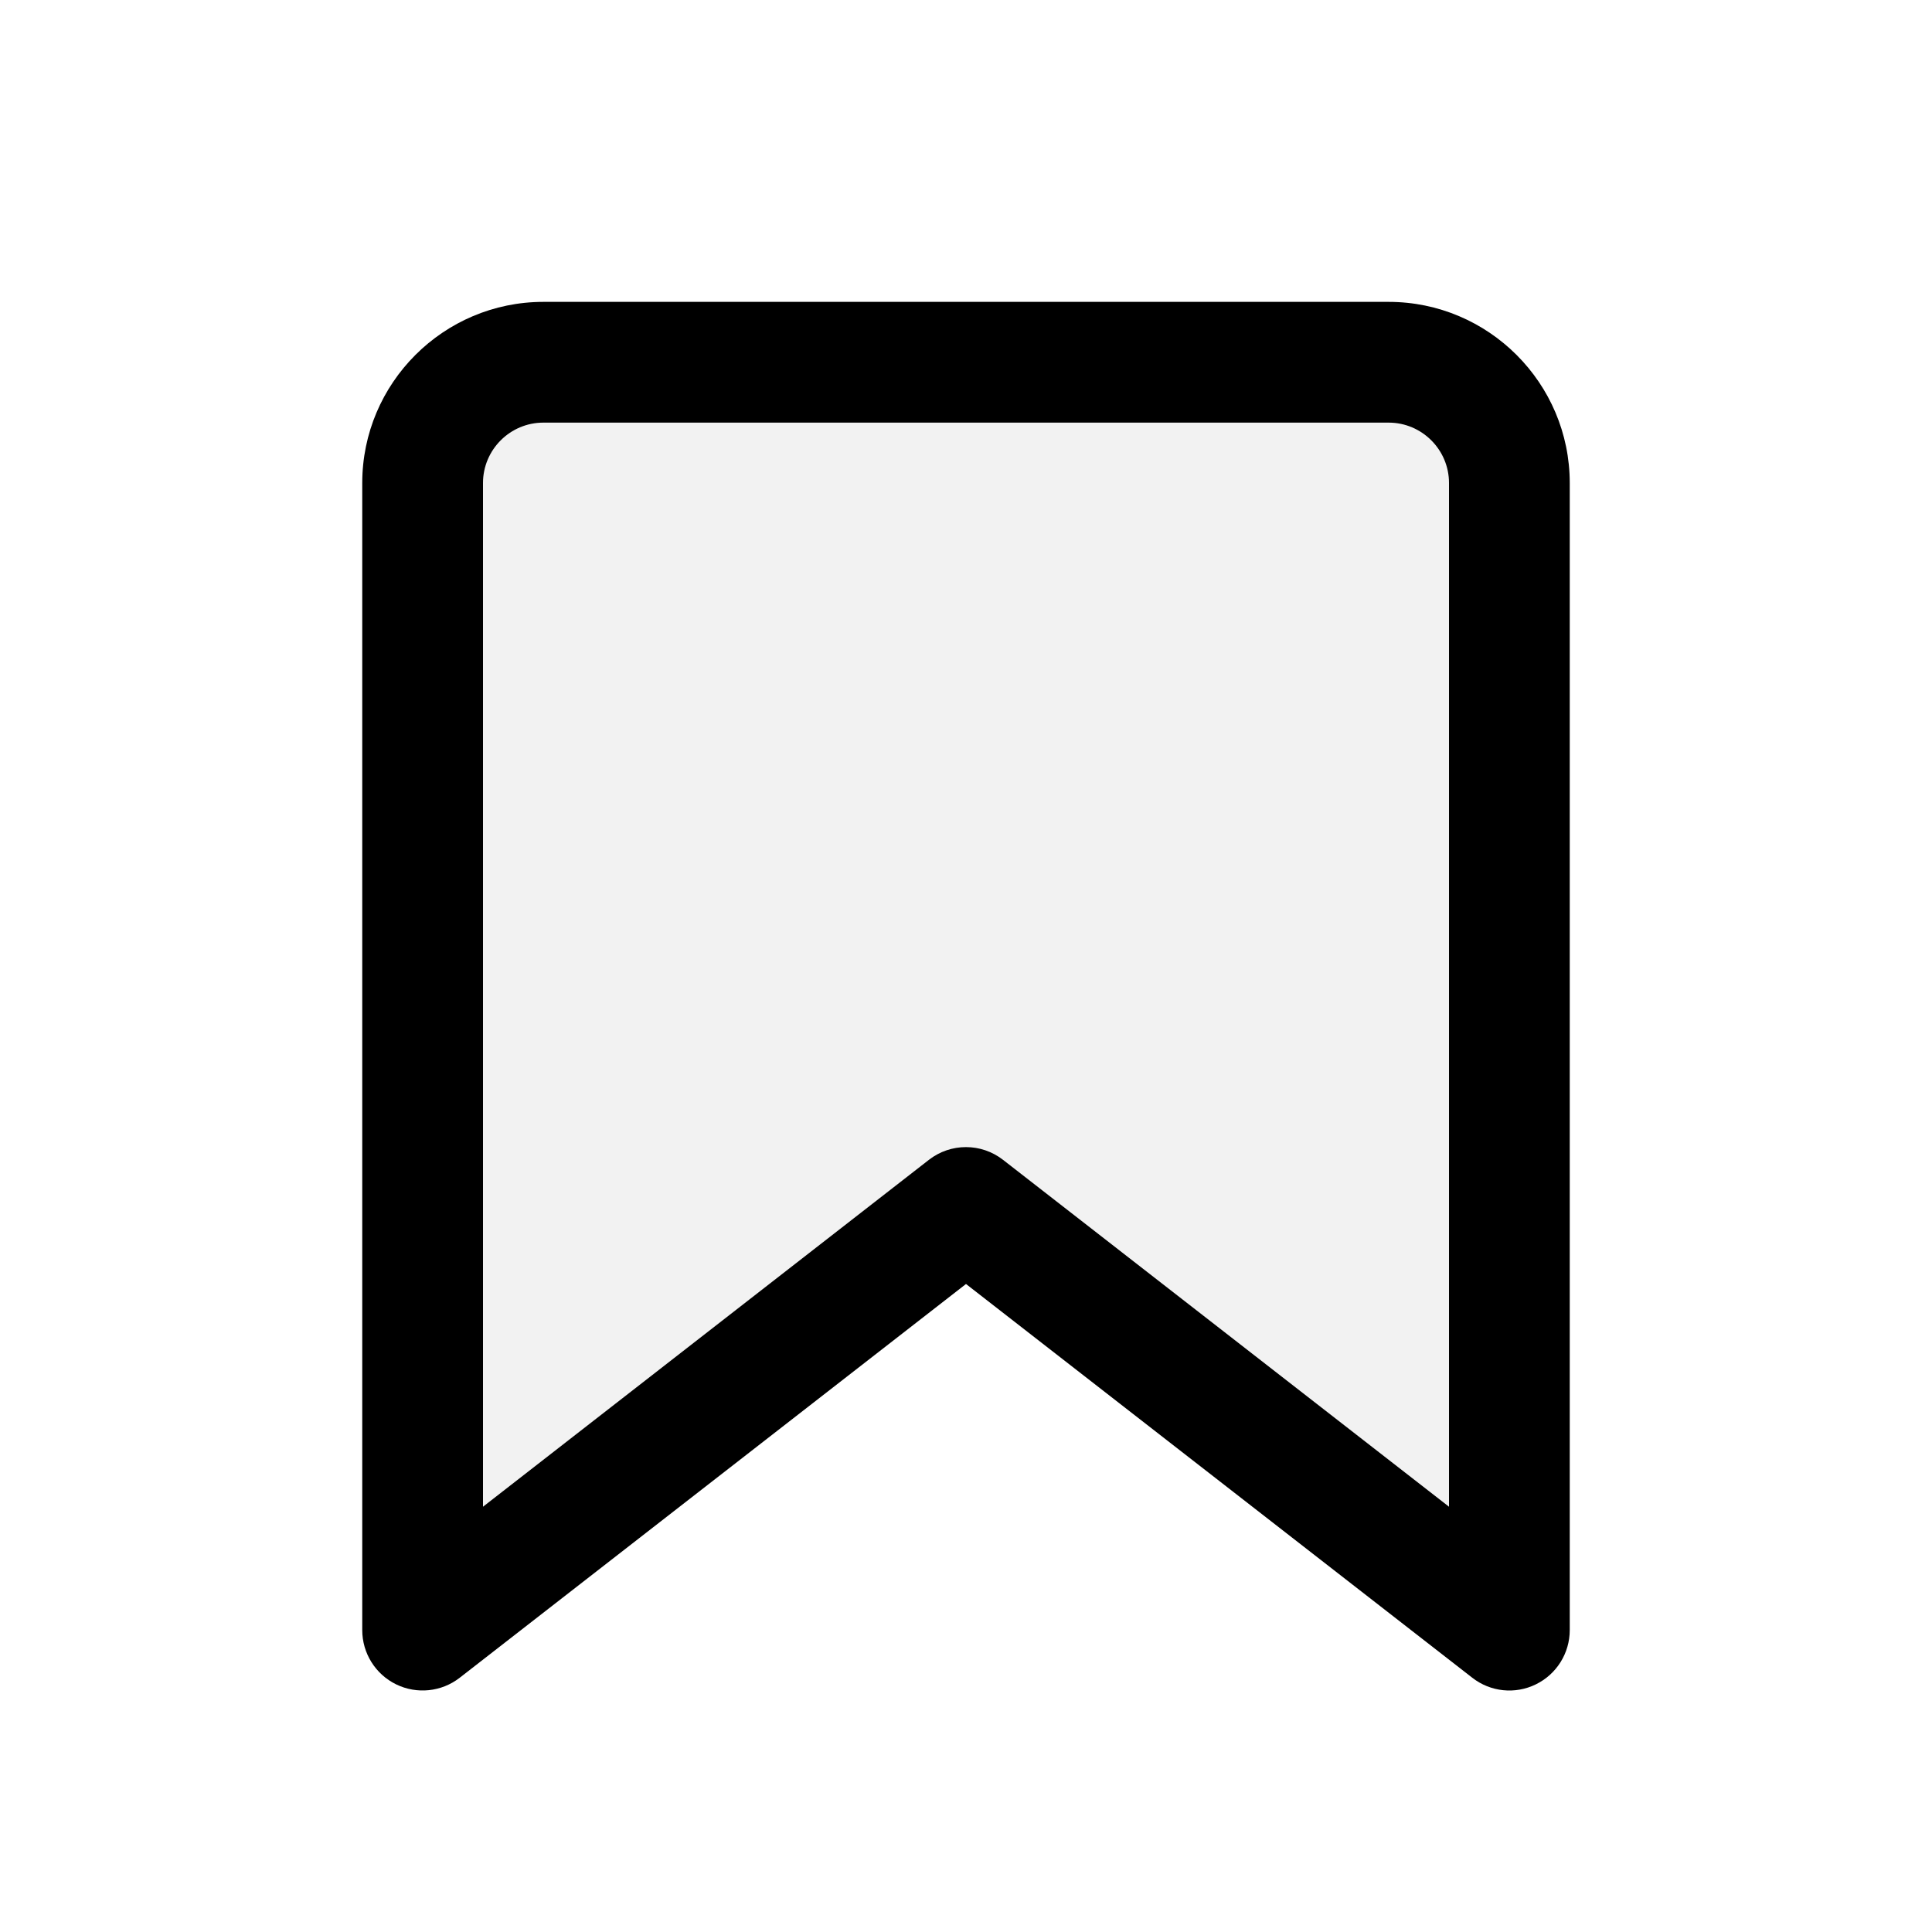
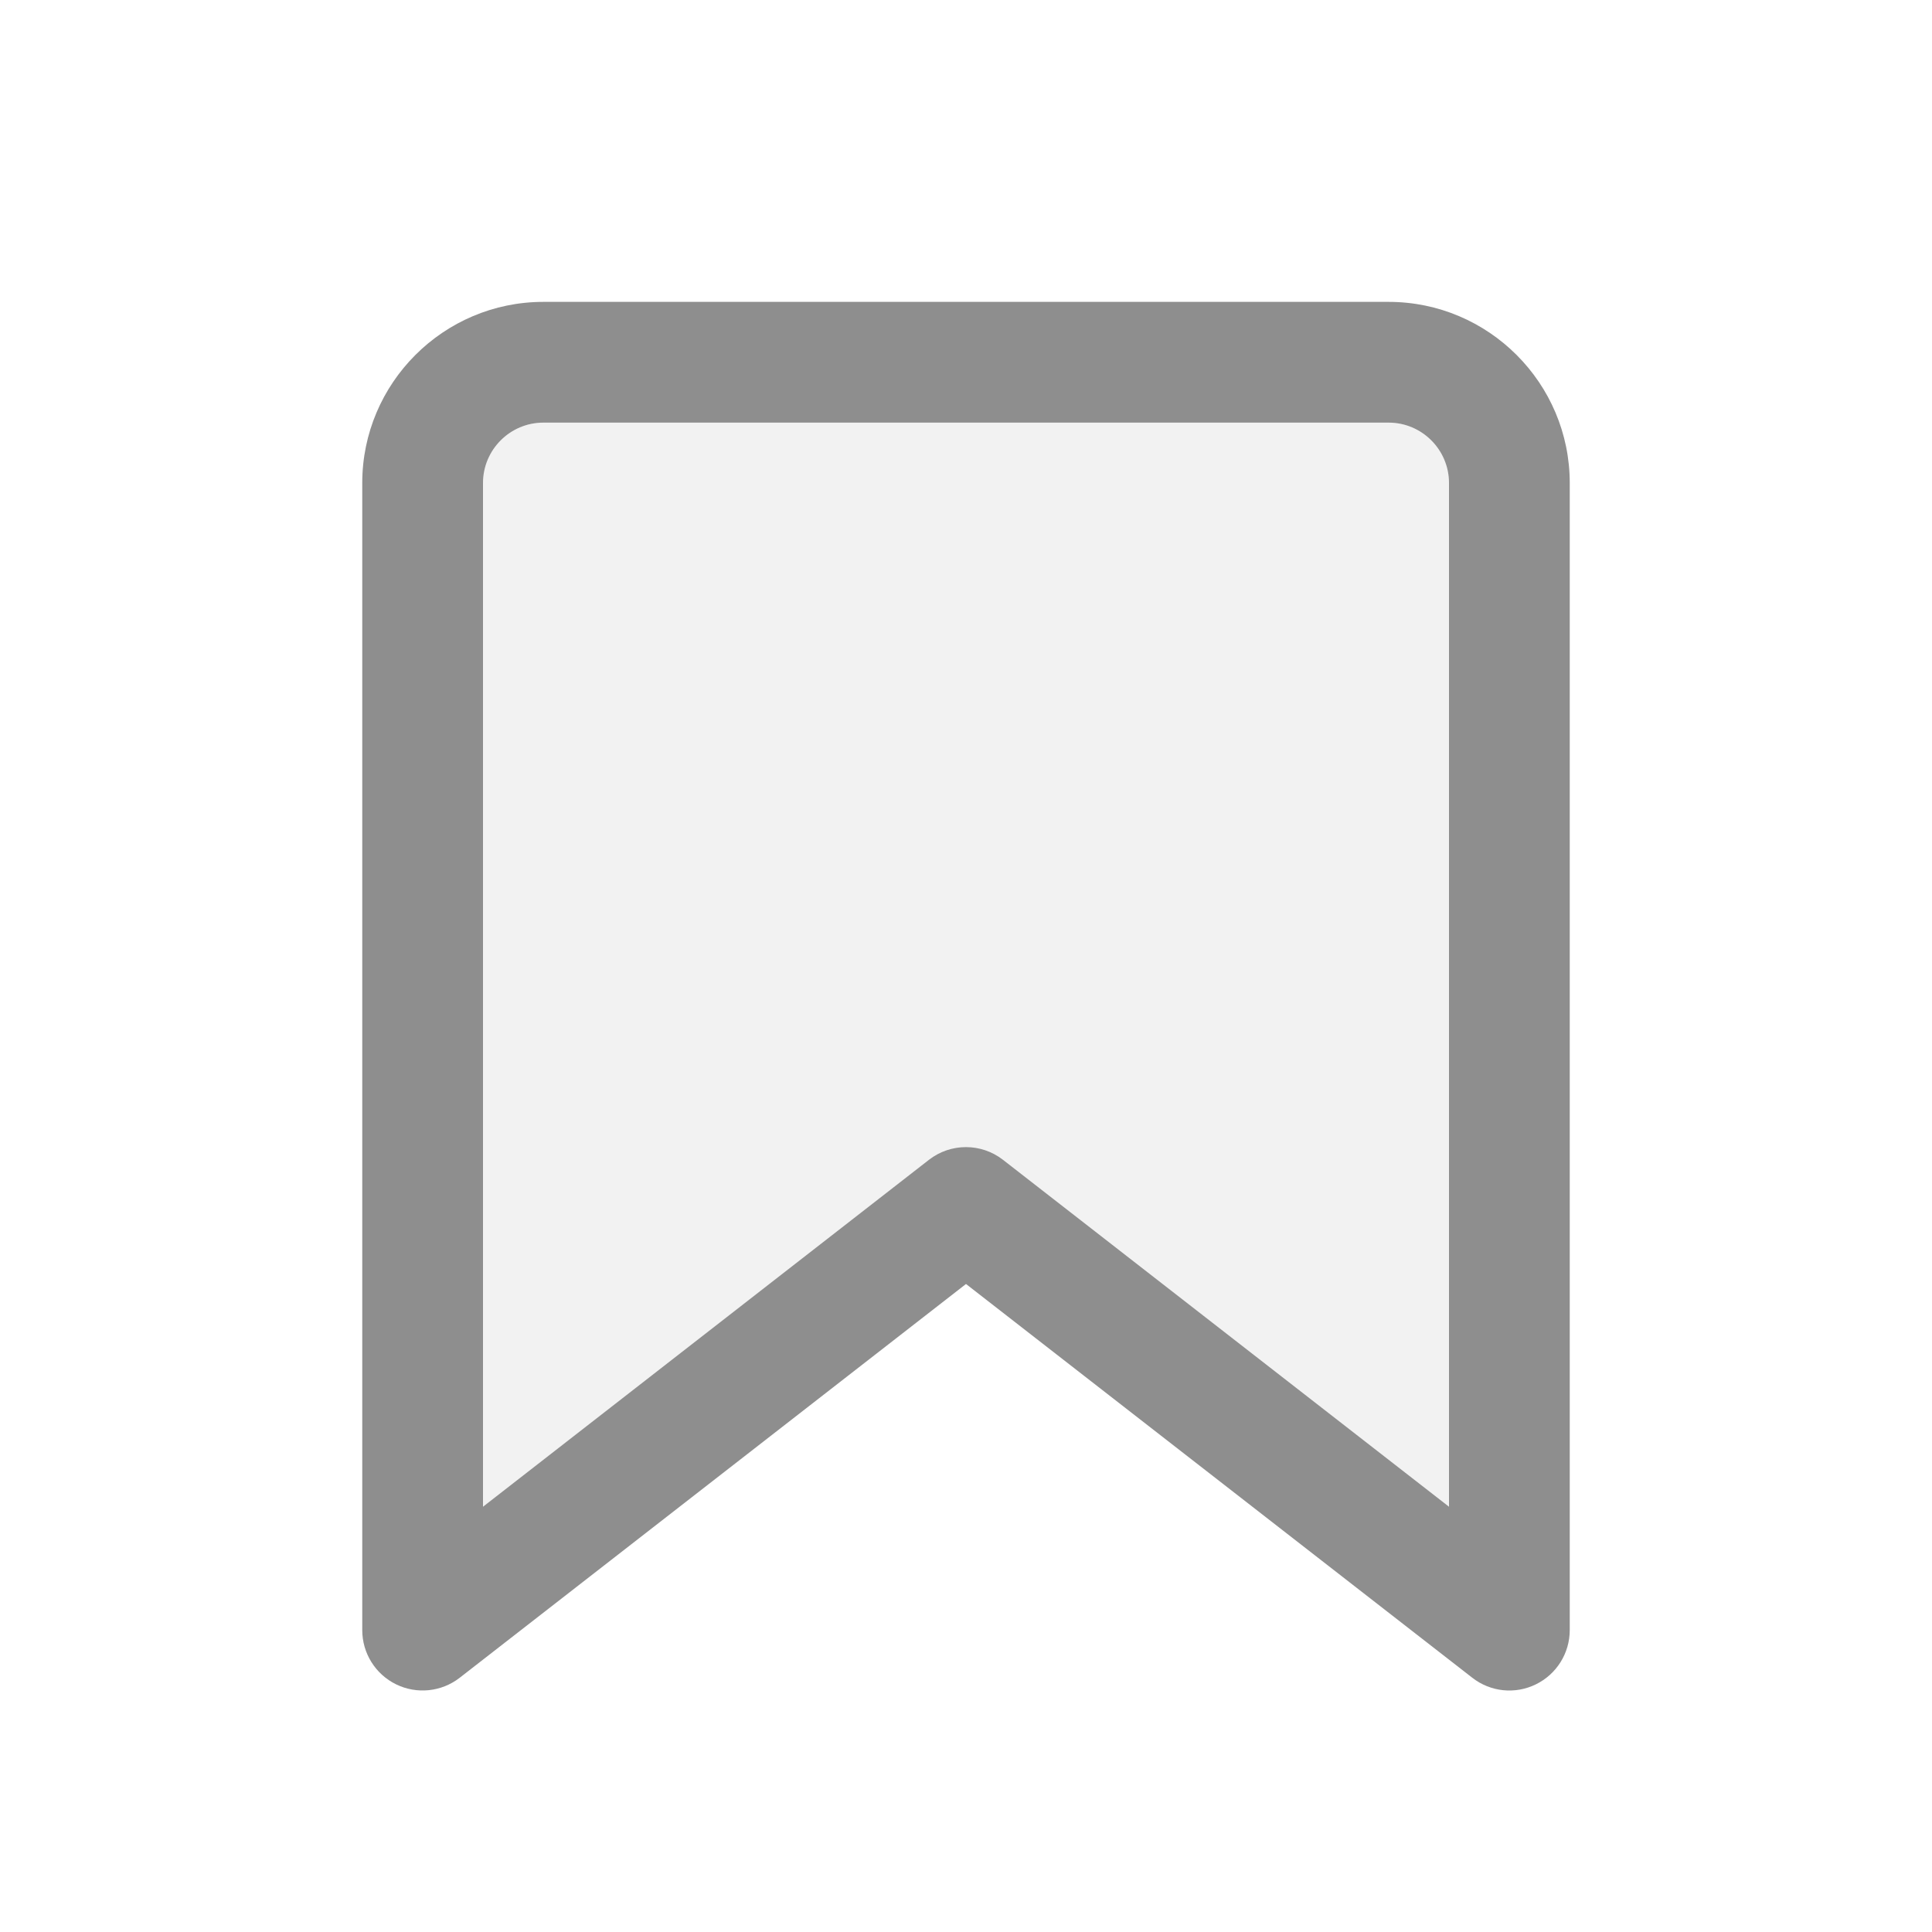
<svg xmlns="http://www.w3.org/2000/svg" viewBox="0 0 32 32">
  <path fill="#F2F2F2" d="m24 24.956-7.386-5.745a.999.999 0 0 0-1.228-.001L8 24.956V8c0-.551.449-1 1-1h14c.551 0 1 .449 1 1v16.956z" />
-   <path d="M23 5H9C7.346 5 6 6.346 6 8v19a1 1 0 0 0 1.614.789L16 21.267l8.386 6.522a.996.996 0 0 0 1.053.109A1 1 0 0 0 26 27V8c0-1.654-1.346-3-3-3zm1 19.956-7.386-5.745a.999.999 0 0 0-1.228-.001L8 24.956V8c0-.551.449-1 1-1h14c.551 0 1 .449 1 1v16.956z" />
+   <path fill="#8E8E8E" d="M23 5H9C7.346 5 6 6.346 6 8v19a1 1 0 0 0 1.614.789L16 21.267l8.386 6.522a.996.996 0 0 0 1.053.109A1 1 0 0 0 26 27V8c0-1.654-1.346-3-3-3zm1 19.956-7.386-5.745a.999.999 0 0 0-1.228-.001L8 24.956V8c0-.551.449-1 1-1h14c.551 0 1 .449 1 1v16.956z" />
</svg>
